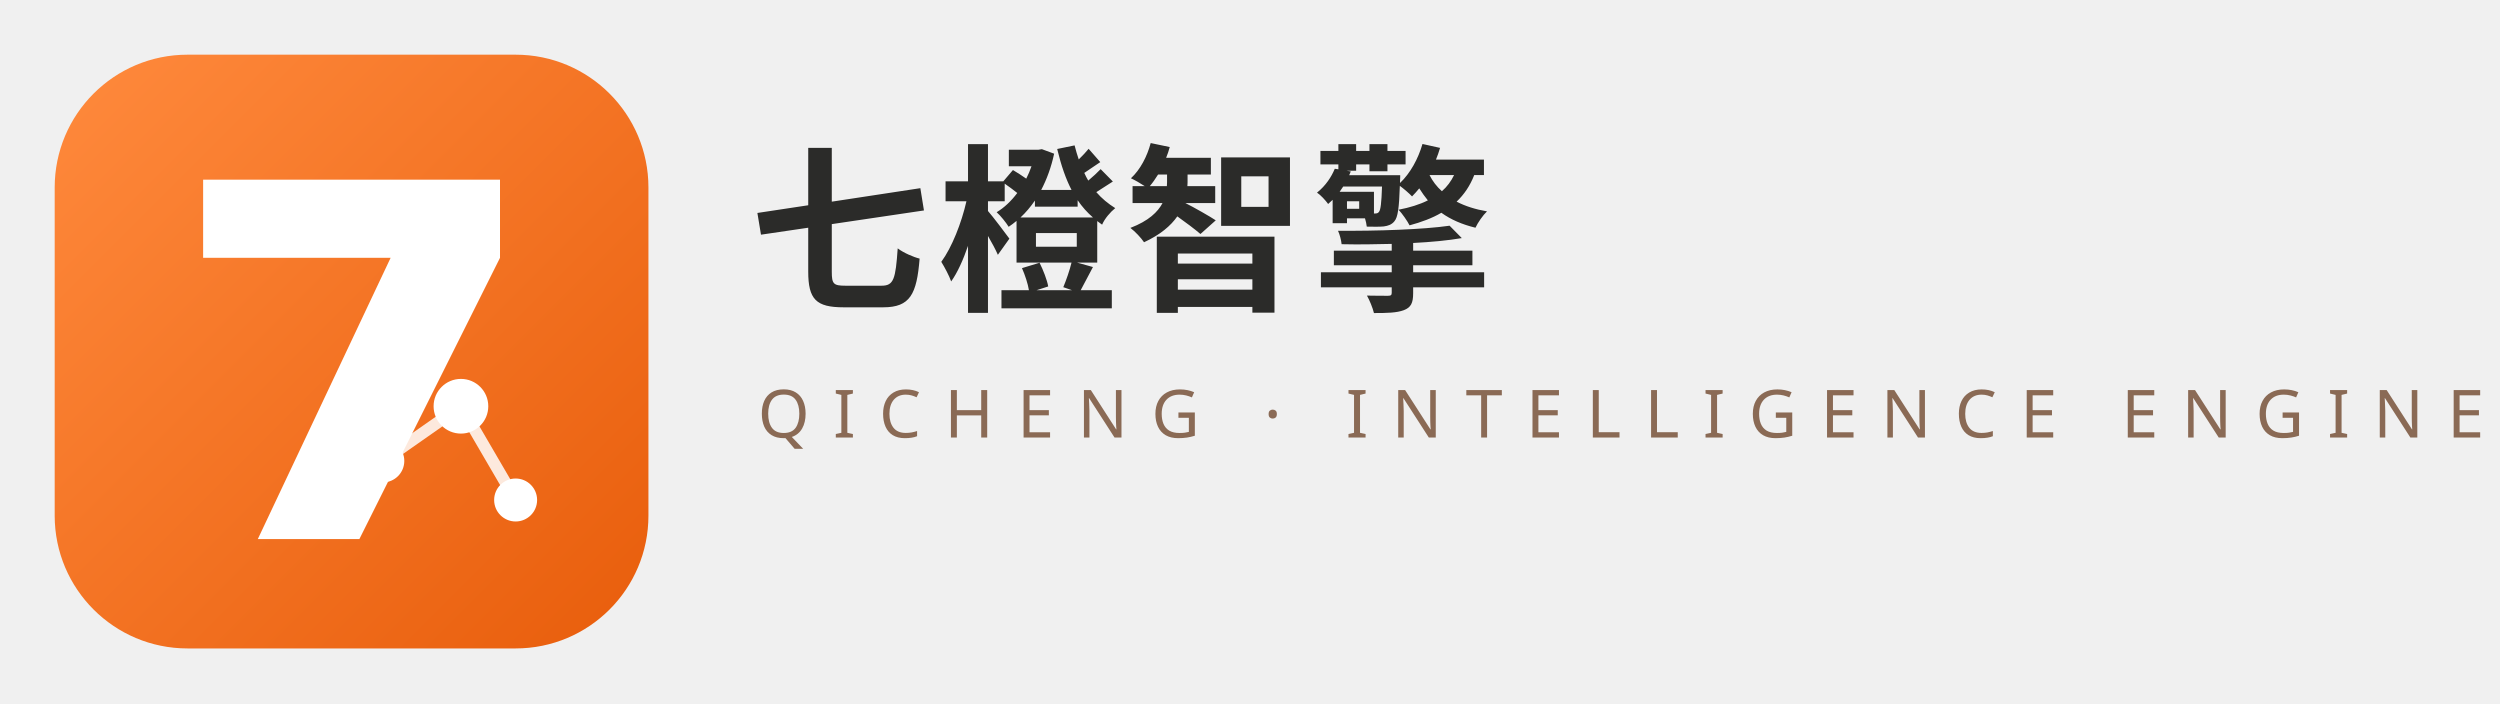
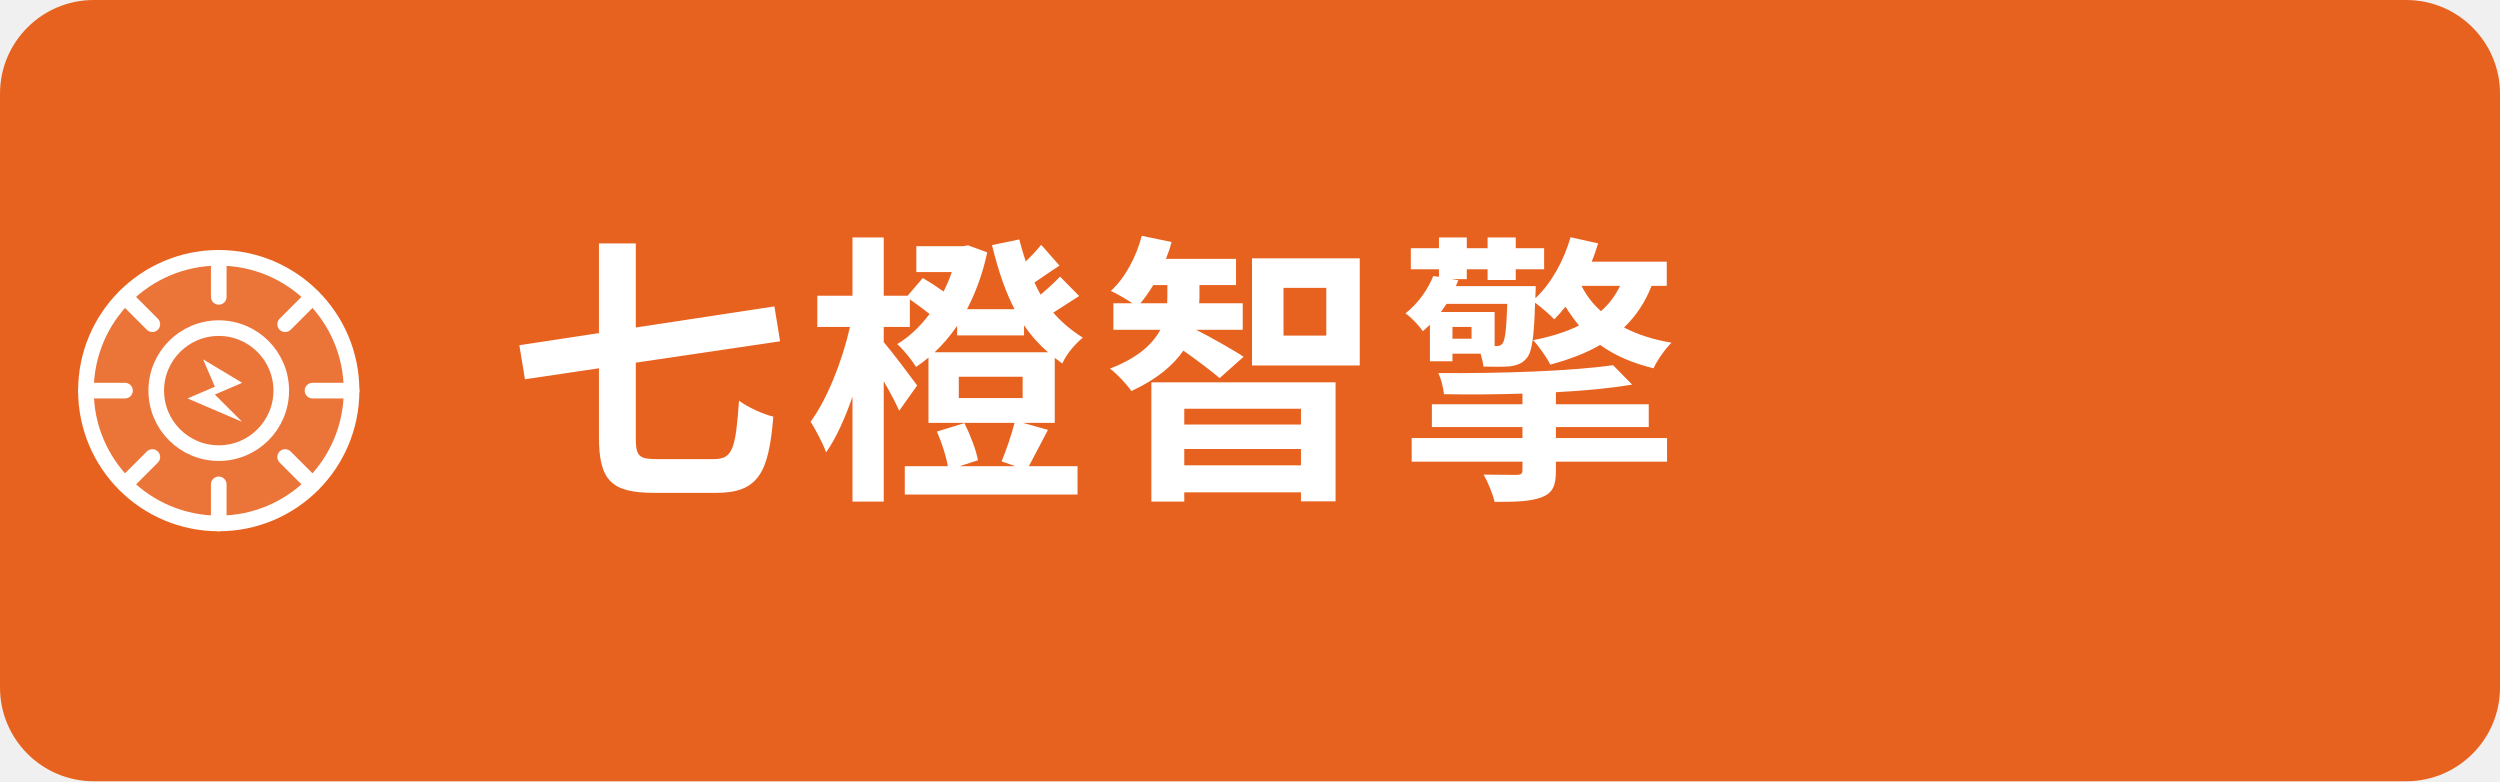
- <svg xmlns="http://www.w3.org/2000/svg" width="640" height="180" viewBox="0 0 640 180" role="img">
-   <defs>
-     <linearGradient id="orangeGrad" x1="0%" y1="0%" x2="100%" y2="100%">
-       <stop offset="0%" stop-color="#FF8A3D" />
-       <stop offset="100%" stop-color="#E85D0B" />
-     </linearGradient>
-   </defs>
-   <rect x="14" y="14" width="152" height="152" rx="34" fill="url(#orangeGrad)" />
-   <g fill="#FFFFFF">
-     <path d="M52 46 H128 L128 66 L92 138 H66 L100 66 H52 Z" />
-     <circle cx="118" cy="104" r="7" />
-     <circle cx="98" cy="118" r="5.5" />
-     <circle cx="132" cy="128" r="5.5" />
+ <svg xmlns="http://www.w3.org/2000/svg" width="640" height="200" viewBox="0 0 640 200" role="img">
+   <rect x="0" y="0" width="640" height="200" rx="24" fill="#E8621F" />
+   <g transform="translate(56,100)" fill="none" stroke="#FFFFFF" stroke-width="4">
+     <circle cx="0" cy="0" r="34" fill="#FFFFFF" fill-opacity="0.12" />
+     <circle cx="0" cy="0" r="16" fill="none" />
+     <g stroke-linecap="round">
+       <line x1="0" y1="-34" x2="0" y2="-24" />
+       <line x1="0" y1="34" x2="0" y2="24" />
+       <line x1="-34" y1="0" x2="-24" y2="0" />
+       <line x1="34" y1="0" x2="24" y2="0" />
+       <line x1="-24" y1="-24" x2="-17" y2="-17" />
+       <line x1="24" y1="-24" x2="17" y2="-17" />
+       <line x1="-24" y1="24" x2="-17" y2="17" />
+       <line x1="24" y1="24" x2="17" y2="17" />
+     </g>
+     <path d="M -4 -8 L 6 -2 L -1 1 L 6 8 L -8 2 L -1 -1 Z" fill="#FFFFFF" stroke="none" />
  </g>
-   <path d="M118 104 L98 118 M118 104 L132 128" stroke="#FFFFFF" stroke-width="3" stroke-linecap="round" fill="none" opacity="0.85" />
-   <g fill="#2B2B29" font-family="'PingFang SC','Microsoft YaHei','Noto Sans SC',sans-serif">
-     <text x="192" y="76" font-size="46" font-weight="700" letter-spacing="2">七橙智擎</text>
-     <text x="194" y="112" font-size="17" font-weight="400" fill="#8A6A55" letter-spacing="6">QICHENG · INTELLIGENCE ENGINE</text>
-   </g>
+   <text x="130" y="122" font-family="'PingFang SC','Microsoft YaHei','Heiti SC',sans-serif" font-size="72" font-weight="600" fill="#FFFFFF" letter-spacing="4">七橙智擎</text>
</svg>
